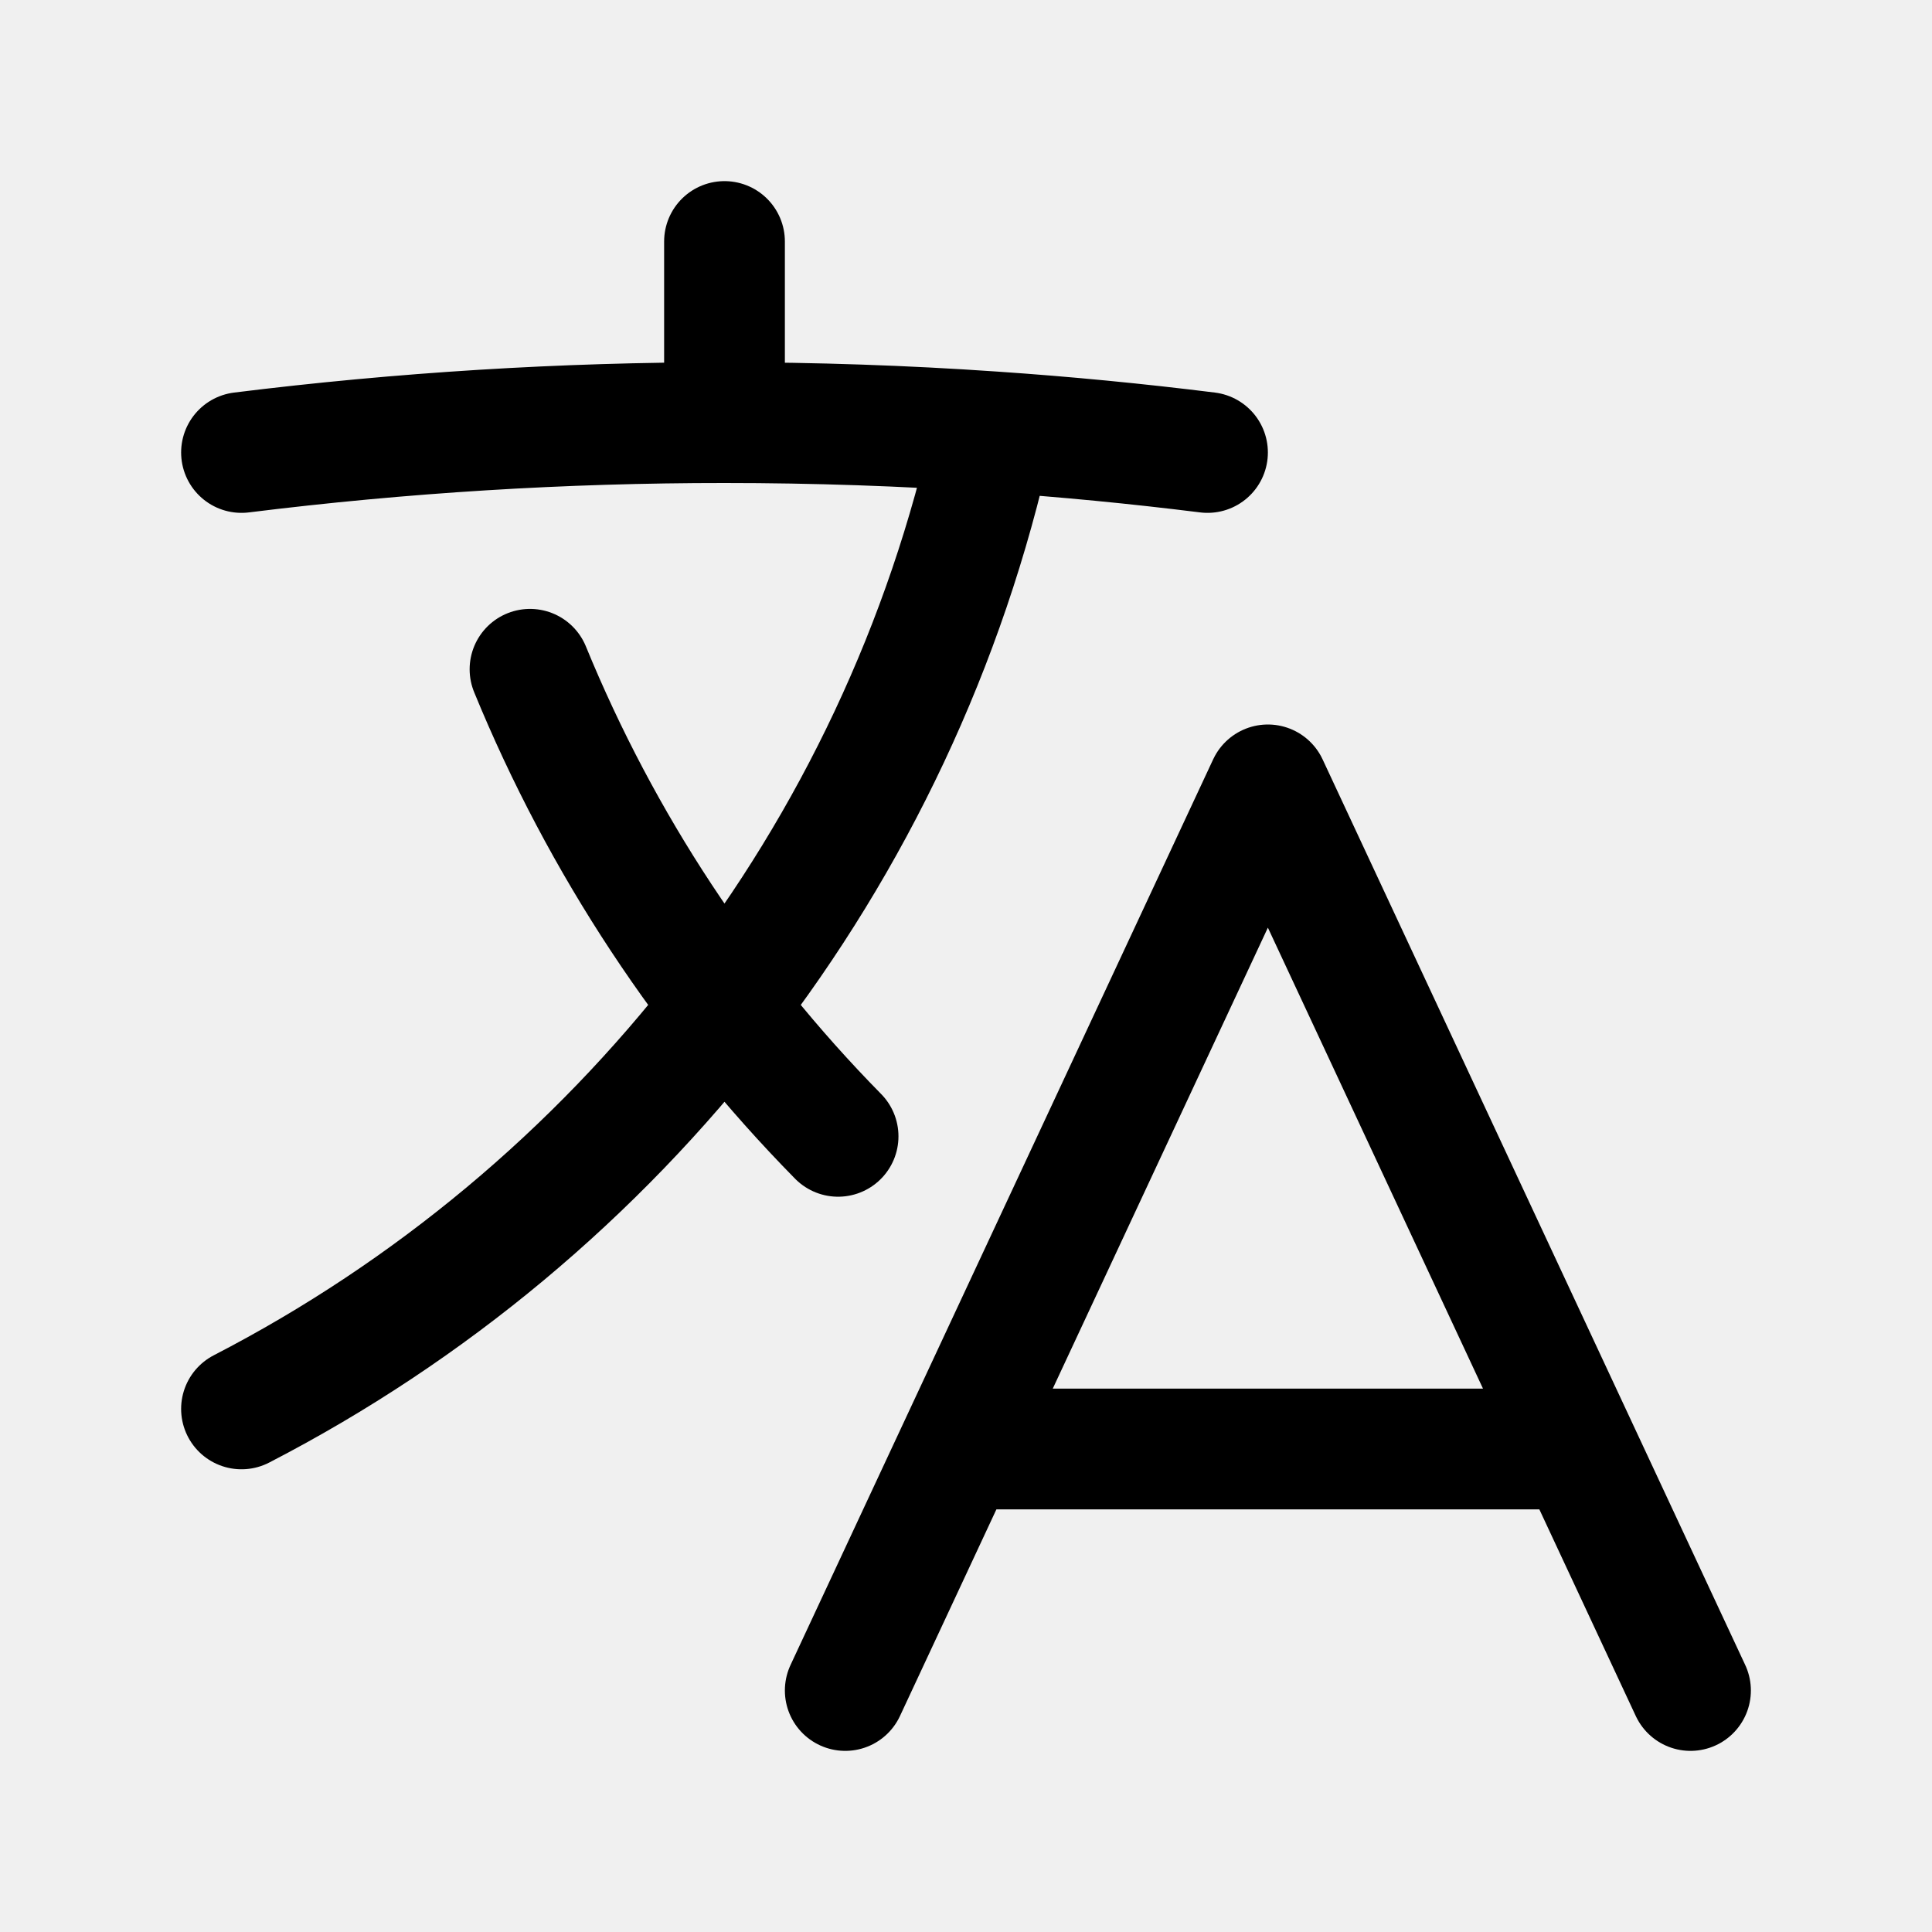
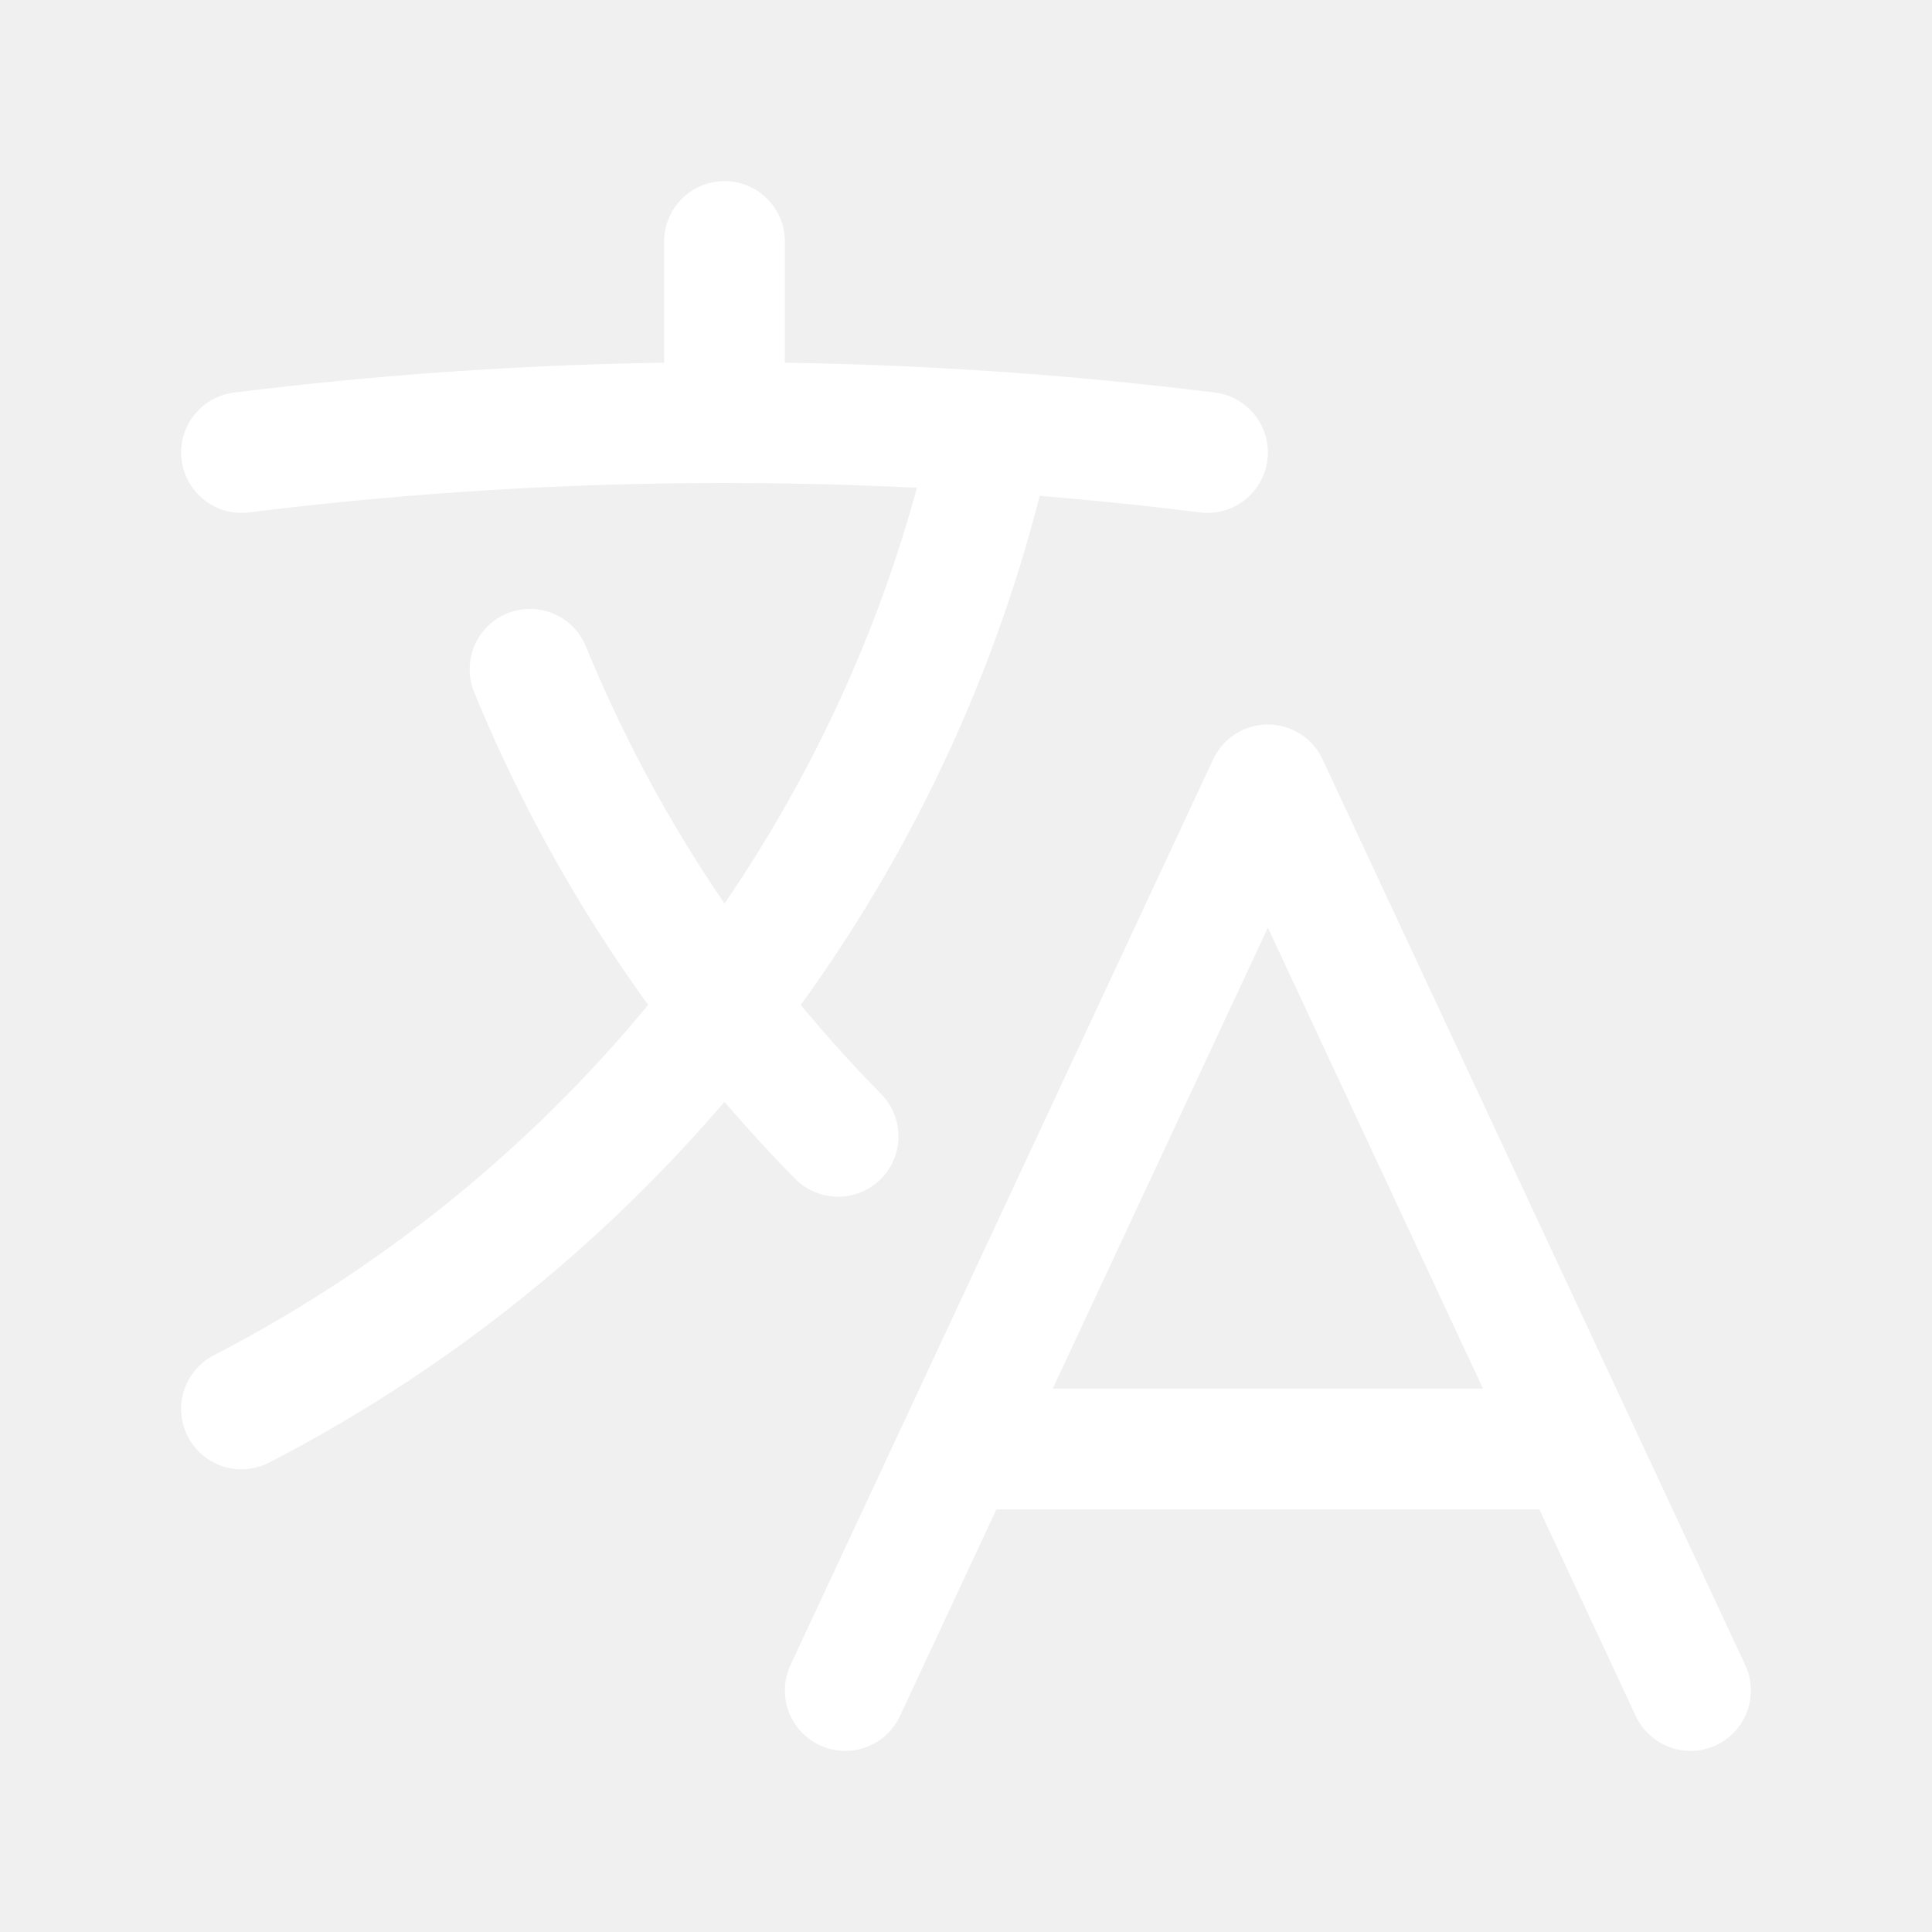
- <svg xmlns="http://www.w3.org/2000/svg" fill="none" viewBox="0 0 24 24" stroke-width="1.5" stroke="currentColor" class="size-6">
+ <svg xmlns="http://www.w3.org/2000/svg" fill="none" viewBox="0 0 24 24" stroke-width="1.5" stroke="white" class="size-6">
  <path stroke-linecap="round" stroke-linejoin="round" d="m10.5 21 5.25-11.25L21 21m-9-3h7.5M3 5.621a48.474 48.474 0 0 1 6-.371m0 0c1.12 0 2.233.038 3.334.114M9 5.25V3m3.334 2.364C11.176 10.658 7.69 15.08 3 17.502m9.334-12.138c.896.061 1.785.147 2.666.257m-4.589 8.495a18.023 18.023 0 0 1-3.827-5.802" />
</svg>
